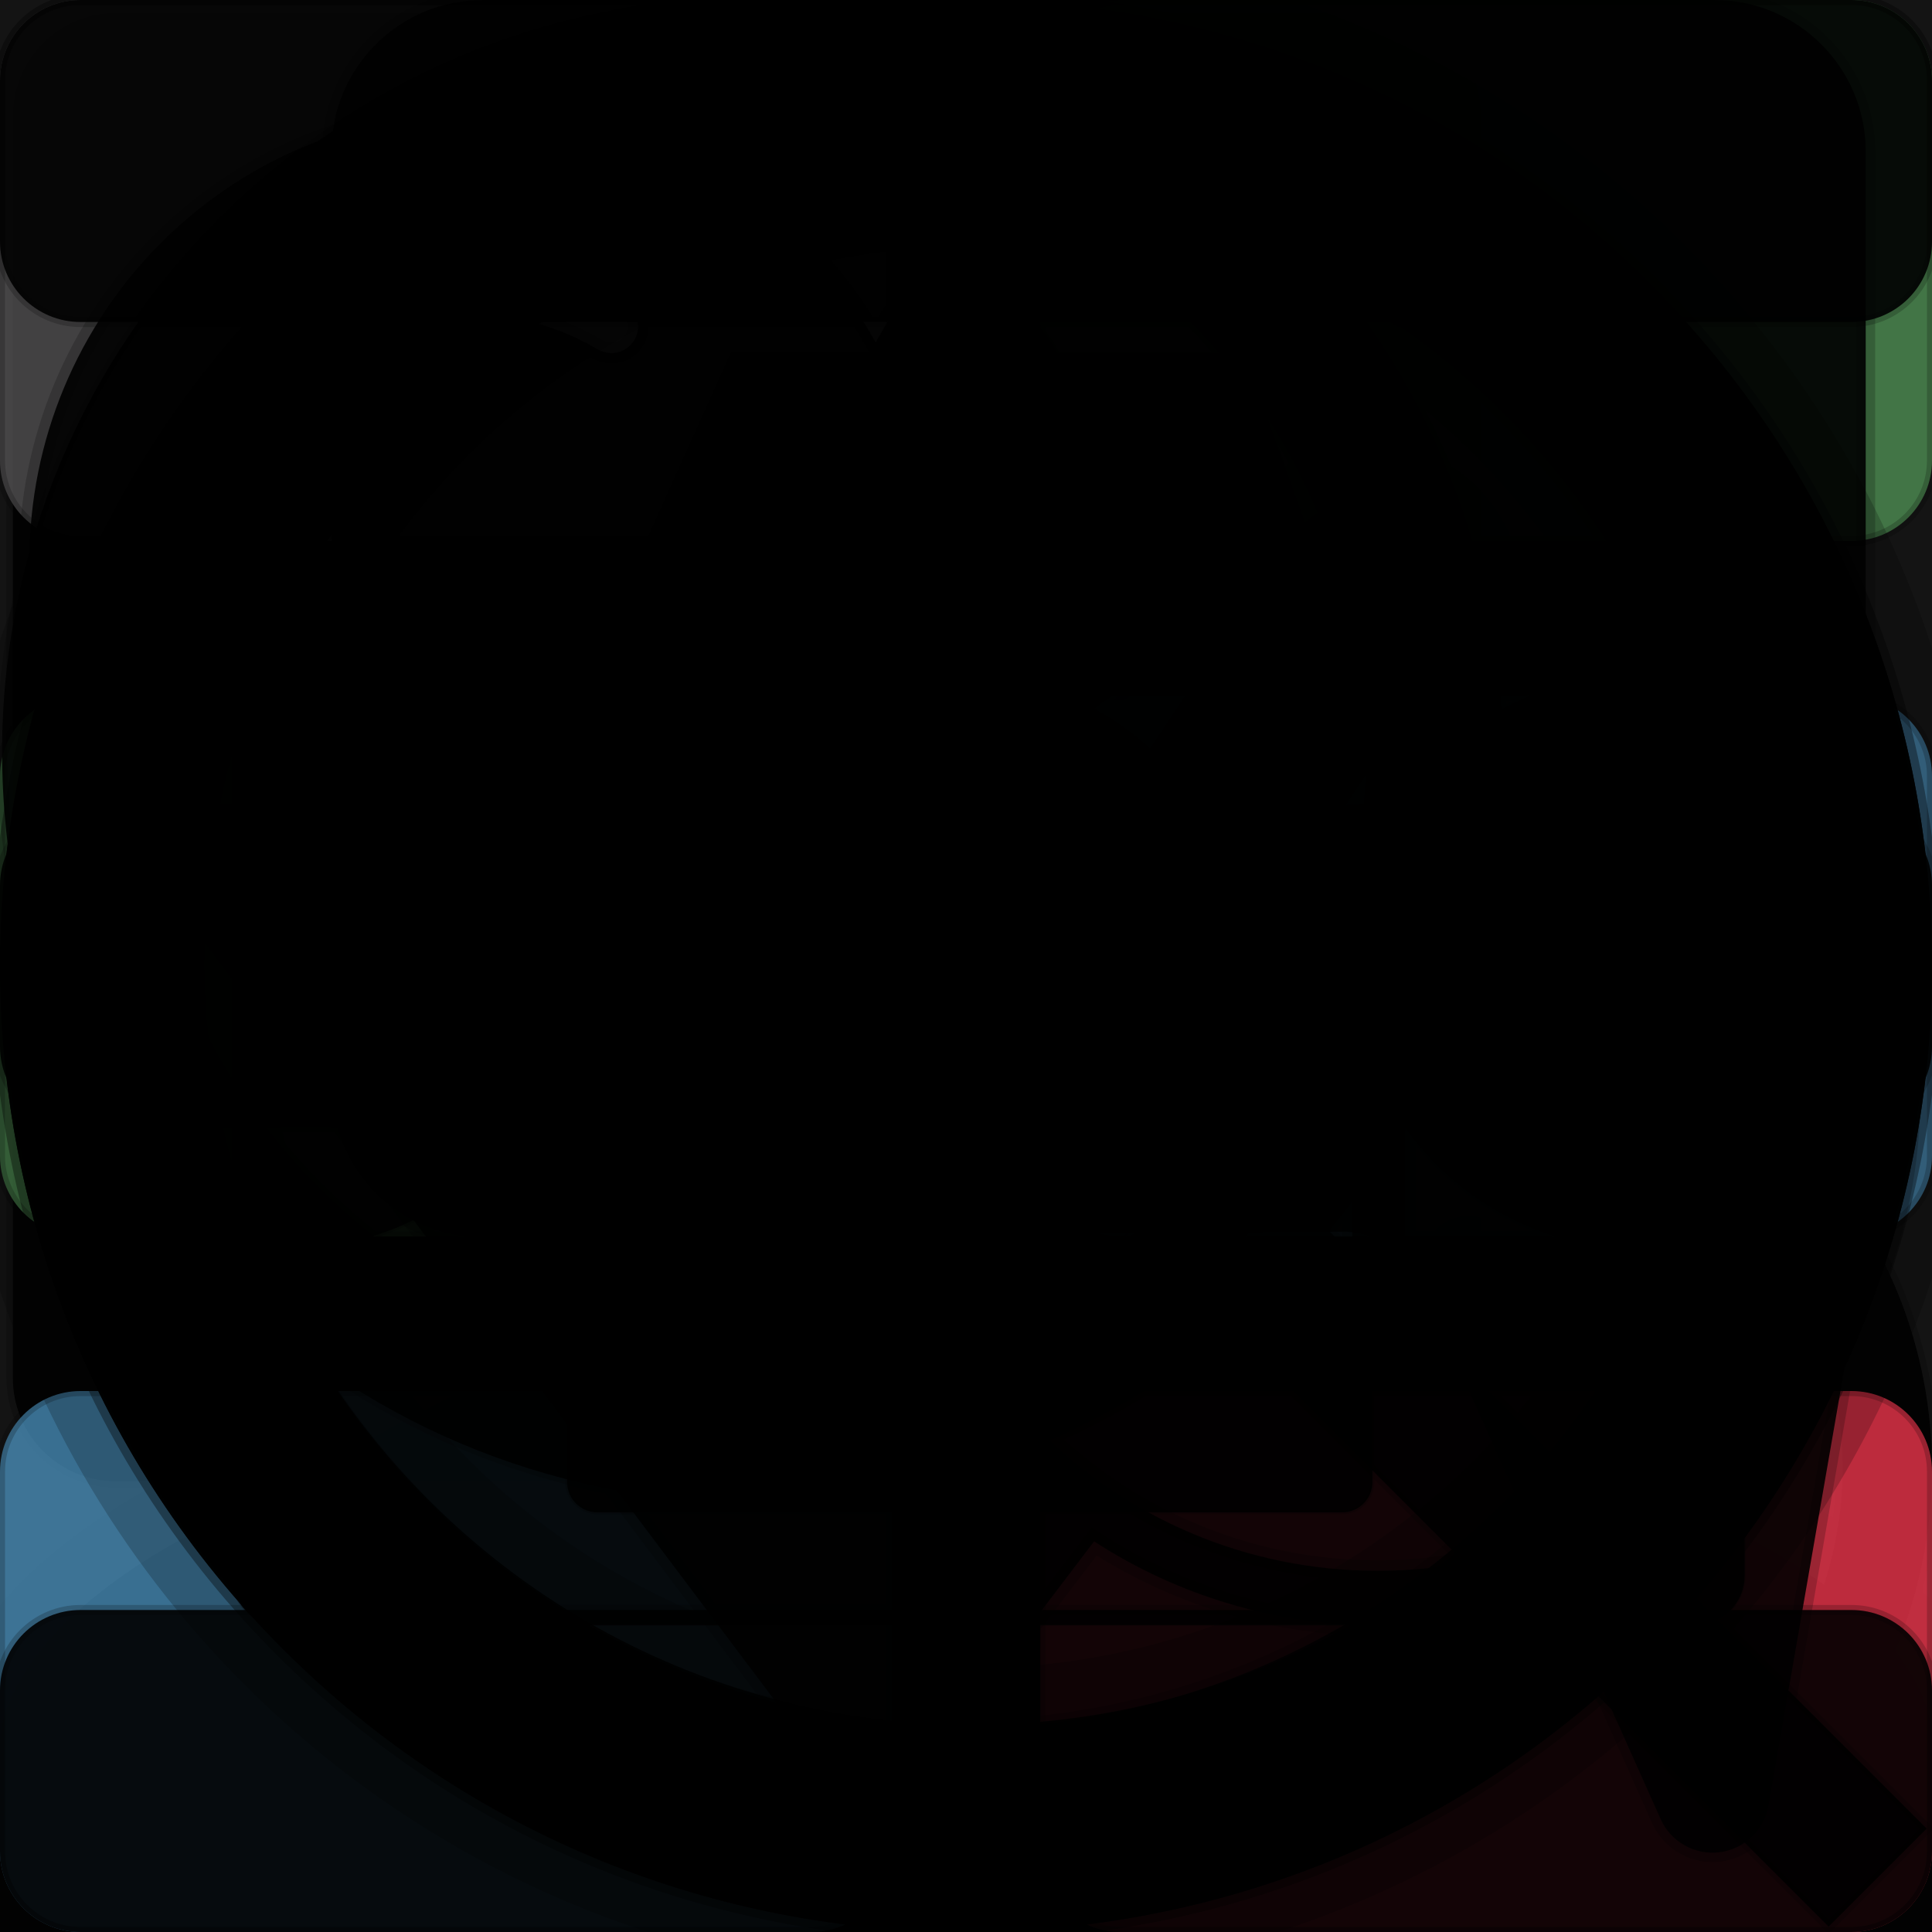
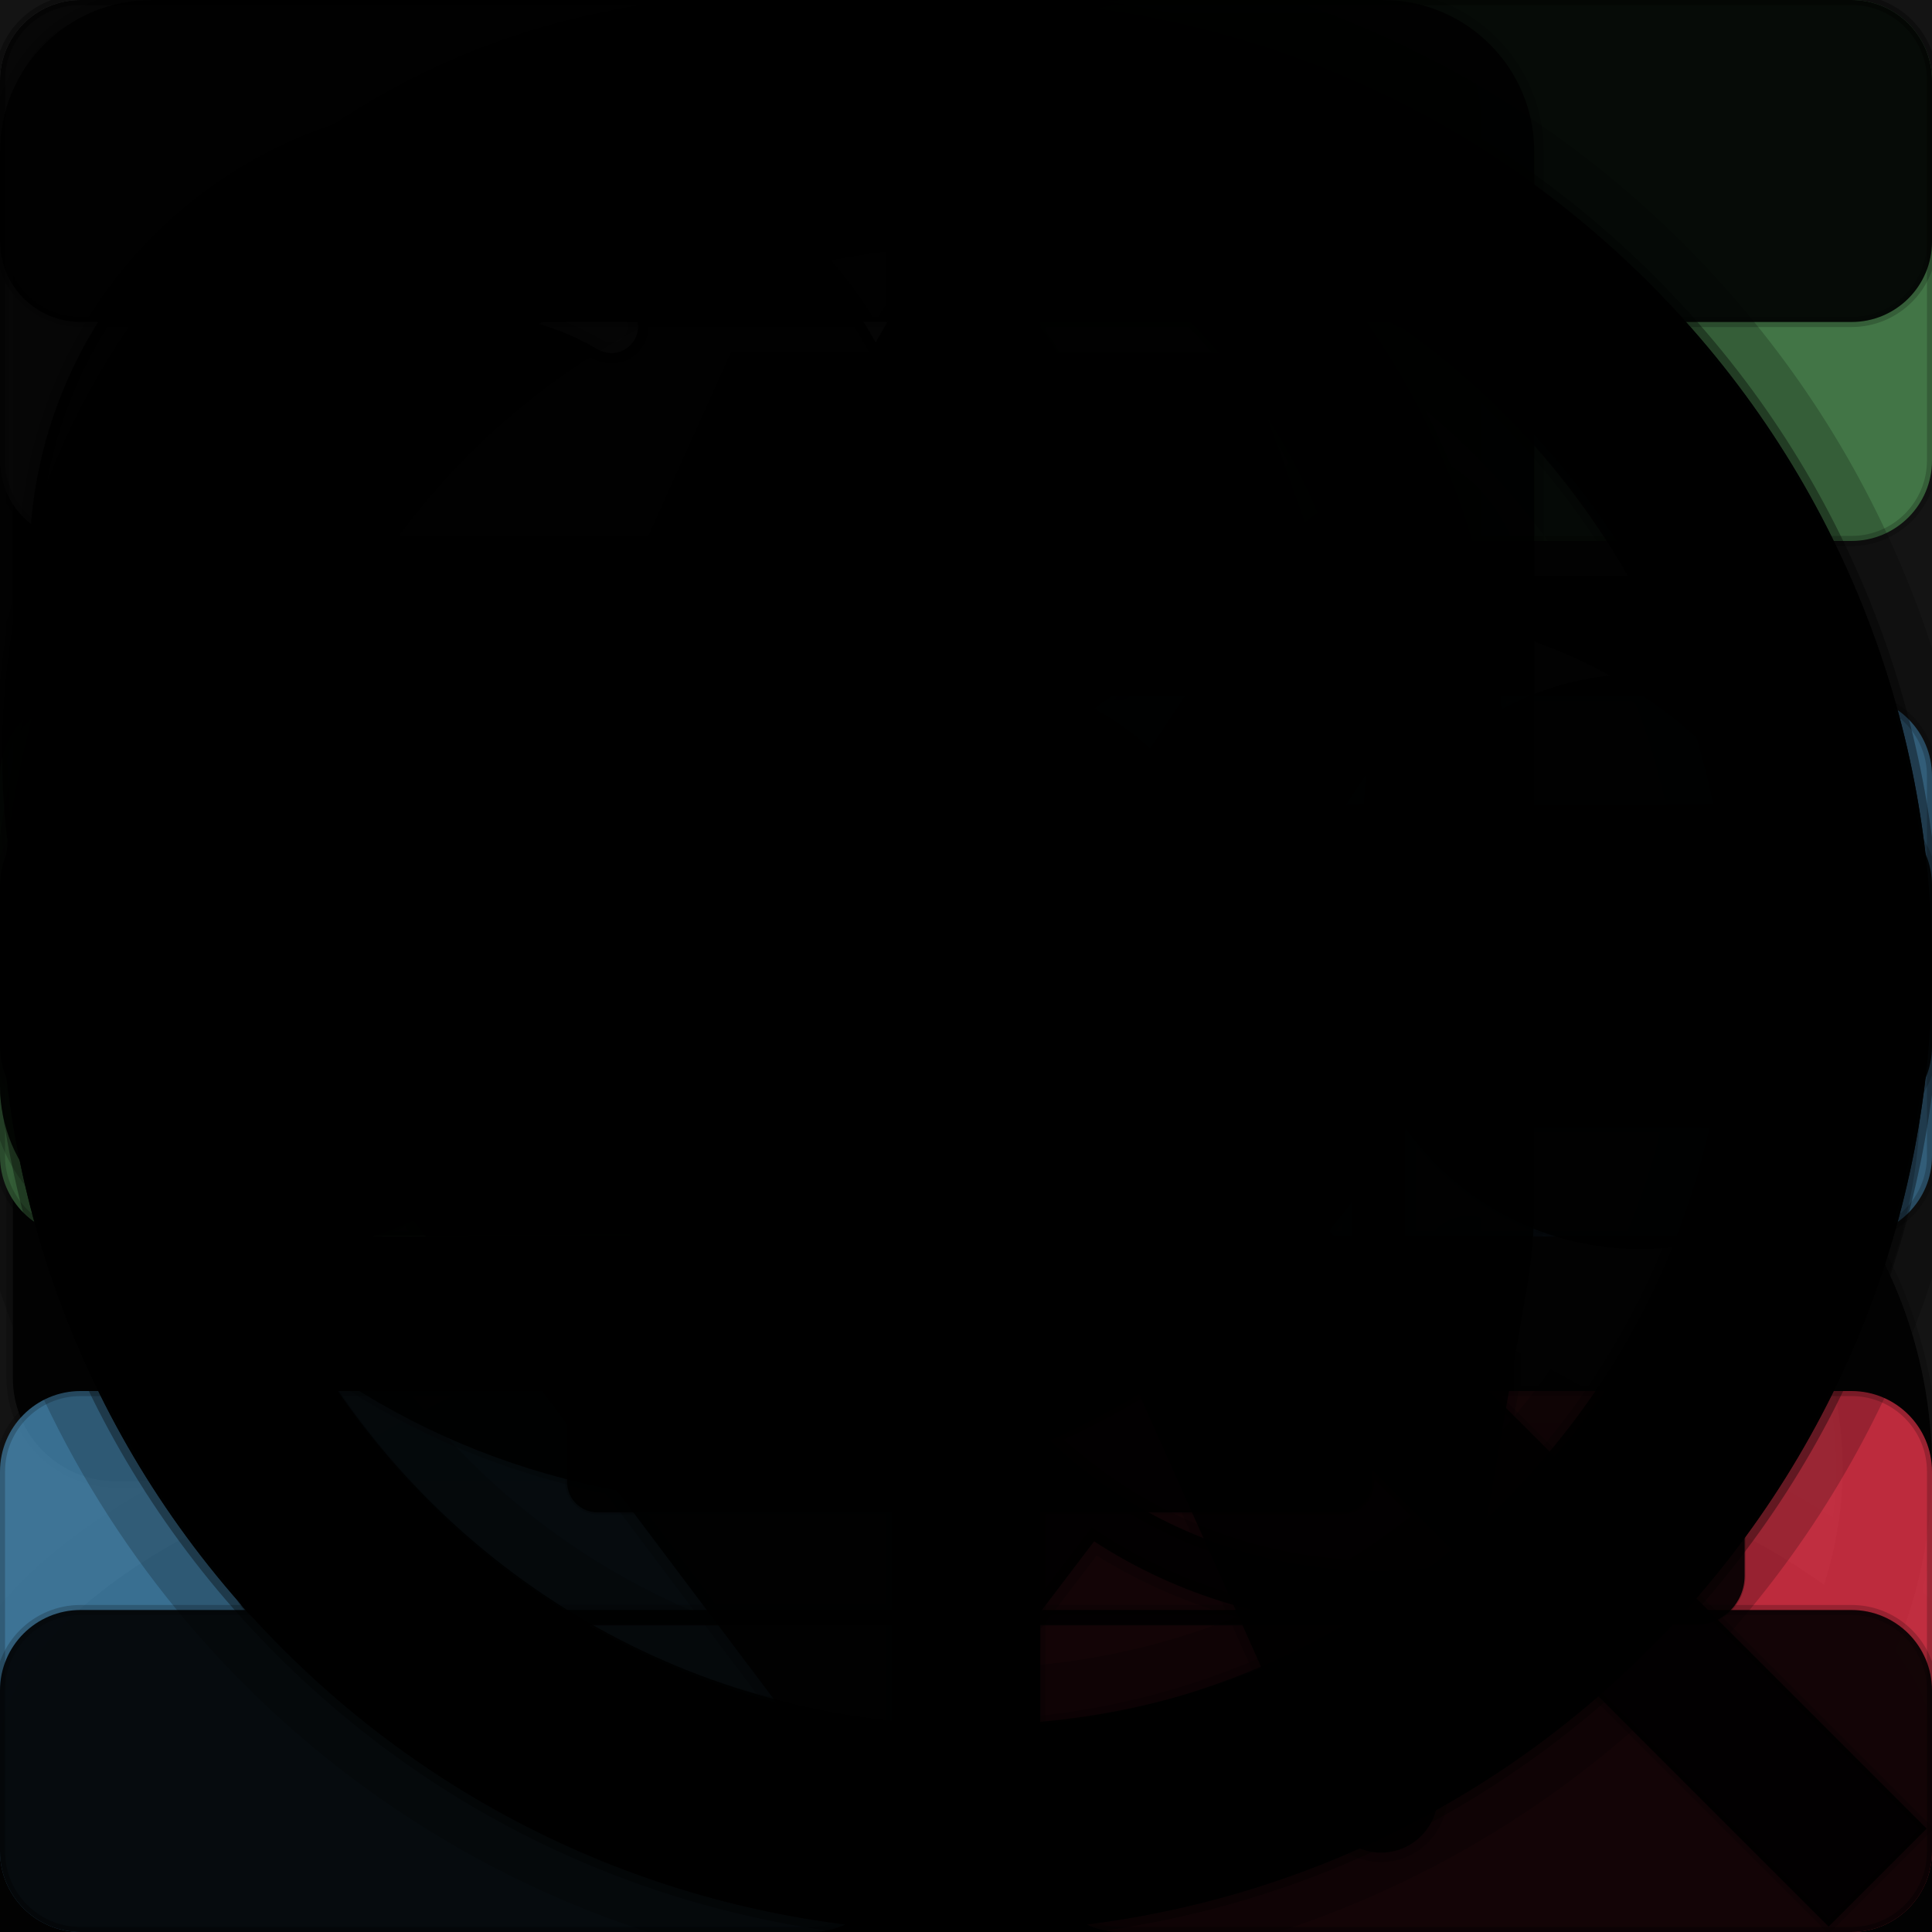
<svg xmlns="http://www.w3.org/2000/svg" preserveAspectRatio="xMinYMin meet">
  <symbol id="background">
    <rect width="100%" height="100%" />
  </symbol>
  <symbol id="date-picker" viewBox="0 0 150 150">
    <rect x="1" y="1" rx="8" width="114" height="114" />
    <path d="M130.019 110.44H117.56V97.98a3.558 3.558 0 00-3.56-3.56 3.56 3.56 0 00-3.559 3.56v12.46h-12.46a3.558 3.558 0 100 7.119h12.46v12.46a3.56 3.56 0 107.119 0v-12.46h12.459a3.559 3.559 0 100-7.119z" />
    <path d="M88.544 88.544c-14.059 14.059-14.059 36.853 0 50.912 14.059 14.059 36.853 14.059 50.912 0 14.059-14.059 14.059-36.853 0-50.912-14.059-14.059-36.853-14.059-50.912 0zm45.999 46c-11.345 11.344-29.741 11.345-41.086 0-11.346-11.346-11.346-29.741 0-41.087 11.345-11.346 29.741-11.346 41.086 0 11.346 11.346 11.346 29.741 0 41.087z" />
  </symbol>
  <symbol id="silhouette" viewBox="0 0 16 16" preserveAspectRatio="xMidYMid slice">
    <path d="M14 12.5c-1-.4-2.4-1.5-4.5-1.9.5-.6 1-1.5 1.4-2.6.2-.6.2-1.2.2-1.9 0-.6.1-1.5 0-1.9C10.6 2.5 9.4 2 8 2s-2.6.5-3 2.2c-.1.5 0 1.4 0 1.9 0 .8 0 1.3.2 1.9.4 1.1.8 2 1.4 2.6C4.4 11 3 12 2 12.5c-2 .9-2 1.9-2 1.9V16h16v-1.6c0-.1 0-1-2-1.9z" />
  </symbol>
  <symbol id="realness" viewBox="0 0 192 192">
    <rect fill-opacity=".73" fill="#5A585A" width="88.615" height="53.76" rx="8" />
    <rect fill-opacity=".8" fill="#4E8D53" x="103.385" width="88.615" height="53.76" rx="8" />
    <rect fill-opacity=".8" fill="#4E8D53" y="69.12" width="88.615" height="53.76" rx="8" />
    <rect fill-opacity=".69" fill="#52A0D1" x="103.385" y="69.12" width="88.615" height="53.76" rx="8" />
    <rect fill-opacity=".69" fill="#52A0D1" y="138.24" width="88.615" height="53.76" rx="8" />
    <rect fill-opacity=".8" fill="#EC364C" x="103.385" y="138.24" width="88.615" height="53.76" rx="8" />
  </symbol>
  <symbol id="search" viewBox="0 0 192 192">
    <path d="M74.764.21C33.67.21.21 33.668.21 74.763s33.46 74.555 74.555 74.555c17.98 0 34.55-6.51 47.444-17.156h.212l59.305 59.305 9.743-9.743-59.305-59.305v-.212c10.646-12.894 17.156-29.465 17.156-47.444C149.319 33.67 115.859.21 74.764.21zm0 13.555c33.77 0 61 27.23 61 61 0 33.768-27.23 60.998-61 60.998-33.77 0-61-27.23-61-60.999 0-33.77 27.23-61 61-61z" />
  </symbol>
  <symbol id="hamburger" viewBox="0 0 192 192">
    <rect width="192" height="32" rx="8" />
    <rect y="80" width="192" height="32" rx="8" />
    <rect y="160" width="192" height="32" rx="8" />
  </symbol>
  <symbol id="heart" viewBox="0 0 92 84">
    <path d="M67 35.2h-2.6v11.6H52.7v2.5h11.7V61h2.5V49.3h11.7v-2.5H66.9V35.2z" />
    <path d="M83.5 30.2a25.4 25.4 0 00-2.3-2 21.4 21.4 0 00.7-5.5c0-11.8-9.6-21.4-21.5-21.4A21.3 21.3 0 0048.2 5a21.4 21.4 0 00-6.5 7.3A21.4 21.4 0 0035 5a21.3 21.3 0 00-12-3.7A21.4 21.4 0 001.4 22.7 21.4 21.4 0 004.7 34l.8 1.2.5.7 34.6 46a1.3 1.3 0 002 0l9.5-12.5c4 2.6 8.7 4 13.5 4a25.1 25.1 0 0017.9-7.5 25.1 25.1 0 000-35.7zm-53.3-18c-.4.6-1.1.8-1.8.4a11.4 11.4 0 00-5.8-1.6A11.4 11.4 0 0012 26.7a1.3 1.3 0 11-2.3 1 13.9 13.9 0 01-1-5.3 14 14 0 0121-12 1.3 1.3 0 01.5 1.8zm35.4 58.6a22.7 22.7 0 110-45.5 22.7 22.7 0 010 45.5z" />
  </symbol>
  <symbol id="add" viewBox="0 0 114 114">
    <path d="M16.695 16.695c-22.26 22.26-22.26 58.35 0 80.61 22.26 22.26 58.35 22.26 80.61 0 22.26-22.26 22.26-58.35 0-80.61-22.26-22.26-58.35-22.26-80.61 0zm72.832 72.833c-17.964 17.962-47.09 17.963-65.054 0-17.964-17.964-17.964-47.09 0-65.055 17.964-17.964 47.09-17.964 65.054 0 17.964 17.965 17.964 47.09 0 65.055zm0 0" />
    <path d="M82.364 51.364H62.636V31.636a5.636 5.636 0 00-11.272 0v19.728H31.636a5.636 5.636 0 000 11.272h19.728v19.728a5.636 5.636 0 0011.272 0V62.636h19.728a5.636 5.636 0 000-11.272zm0 0" />
  </symbol>
  <symbol id="remove" viewBox="0 0 114 114">
    <path d="M16.695 16.695c-22.26 22.26-22.26 58.35 0 80.61 22.26 22.26 58.35 22.26 80.61 0 22.26-22.26 22.26-58.35 0-80.61-22.26-22.26-58.35-22.26-80.61 0zm71.978 71.98c-17.769 17.767-46.578 17.767-64.346 0-17.77-17.77-17.77-46.58 0-64.348 17.769-17.77 46.577-17.77 64.347 0 17.768 17.77 17.768 46.578 0 64.347zm0 0" />
    <path d="M83.273 62H31.727C28.564 62 26 59.538 26 56.5s2.564-5.5 5.727-5.5h51.546C86.436 51 89 53.462 89 56.5S86.436 62 83.273 62zm0 0" />
  </symbol>
  <symbol id="finished" viewBox="0 0 17 17">
    <path d="M2.585 2.445a8.444 8.444 0 1011.941 11.94A8.444 8.444 0 002.585 2.444zm10.747 10.747A6.755 6.755 0 113.78 3.638a6.755 6.755 0 019.552 9.554z" />
    <path d="M7.77 12.505a.854.854 0 01-.557-.206l-2.99-2.57a.854.854 0 011.113-1.296l2.258 1.94L11.33 4.77a.854.854 0 111.422.948L8.48 12.125a.855.855 0 01-.71.38z" />
  </symbol>
  <symbol id="download" viewBox="0 0 512 512">
    <path d="M78.006 73.782C12.166 137.849-14.09 232.396 9.285 321.239c23.375 88.843 92.763 158.226 181.608 181.594 88.845 23.368 183.39-2.897 247.452-68.743 97.783-99.795 96.968-259.719-1.826-358.513-98.794-98.794-258.717-99.608-358.513-1.825v.03zM402.314 398.09c-51.473 51.63-126.6 71.838-197.03 53C134.857 432.25 79.85 377.234 61.027 306.8c-18.824-70.433 1.401-145.556 53.041-197.019 79.652-79.377 208.538-79.259 288.044.264 79.506 79.523 79.597 208.409.203 288.044z" />
    <path d="M282.552 249.54l18.782-17.515c10.117-9.435 25.968-8.881 35.403 1.237l1.366 1.465c9.435 10.118 8.882 25.968-1.236 35.403l-62.287 58.083c-5.313 4.956-12.209 7.156-18.925 6.662-6.717.494-13.612-1.706-18.925-6.662l-62.287-58.083c-10.118-9.435-10.671-25.285-1.236-35.403l1.366-1.465c9.435-10.118 25.286-10.672 35.403-1.237l20.474 19.093V104.204c0-13.835 11.215-25.05 25.049-25.05h2.004c13.834 0 25.049 11.215 25.049 25.05V249.54zm81.158 107.141v36.102a8 8 0 01-8 8H158.294a8 8 0 01-8-8V356.68a8 8 0 018-8H355.71a8 8 0 018 8z" />
  </symbol>
  <symbol id="camera" viewBox="0 0 1000 1000" preserveAspectRatio="xMidYMid slice">
    <path class="st0" d="M903 323.6v492c0 14.1-11.3 25.5-25.5 25.5H145c-14.1 0-25-11.3-25-25.5v-492c0-14.1 10.9-25.6 25-25.6h181.9l51.7-115h265.3l41.4 115h192.2c14.2 0 25.5 11.4 25.5 25.6z" />
    <circle class="st0" cx="511.3" cy="559.2" r="156.3" />
  </symbol>
  <symbol id="working" viewBox="0 0 430 130" preserveAspectRatio="xMidYMid meet">
    <circle cy="64" cx="64" r="64" />
    <circle cy="64" cx="213" r="64" />
    <circle cy="64" cx="365" r="64" />
  </symbol>
  <symbol id="gear" viewBox="0 0 270 270">
    <path d="M166 39l15 6 24-18c5-3 11-2 14 1l22 22c4 4 4 10 1 14l-17 25 6 15 30 5c5 0 9 5 9 10v31c0 5-4 10-9 11l-30 5-6 15 18 24c3 5 2 11-1 14l-22 22c-4 4-10 4-14 1l-25-17-15 6-5 30c-1 5-6 9-11 9h-31c-5 0-10-4-10-9l-5-30-15-6-25 17c-4 3-10 3-14-1l-22-22c-3-3-4-9-1-13l18-25c-3-5-5-10-6-15l-30-5c-5-1-9-6-9-11v-31c0-5 4-10 9-10l30-5c1-6 3-10 6-15L27 64c-3-4-2-10 2-14l22-22c3-3 9-4 13-1l25 18 15-6 5-30c0-5 5-9 10-9h31c5 0 10 4 11 9l5 30zm-31 39c-31 0-57 26-57 57s26 57 57 57 57-26 57-57-26-57-57-57z" />
  </symbol>
-   <symbol id="message" viewBox="0 0 67 102" preserveAspectRatio="xMidYMax meet">
+   <symbol id="message" viewBox="0 0 67 102" preserveAspectRatio="xMinYMax meet">
    <path d="M8.05 65.33l45.4-.3h.16l.23.02.26.04c.44.07.86.2 1.25.4l.29.15.18.11.22.15.11.09a4.7 4.7 0 011.16 1.32l.1.2 12.76 28.52a3 3 0 005.7-.72l4.75-27.35A26 26 0 0081 63.5V8a8 8 0 00-8-8H8a8 8 0 00-8 8v49.33a8 8 0 008.05 8z" />
  </symbol>
  <g fill="hsla(136, 0%, 0%, 0.9)" stroke="hsla(136, 0%, 0%, 0.2)">
    <use href="#background" height="100vh" />
    <use href="#date-picker" height="100vh" />
    <use href="#silhouette" height="100vh" />
    <use href="#realness" height="100vh" />
    <use href="#search" height="100vh" />
    <use href="#hamburger" height="100vh" />
    <use href="#heart" height="100vh" />
    <use href="#add" height="100vh" />
    <use href="#remove" height="100vh" />
    <use href="#finished" height="100vh" />
    <use href="#download" height="100vh" />
    <use href="#camera" height="100vh" />
    <use href="#working" height="100vh" />
    <use href="#message" height="100vh" />
  </g>
</svg>
